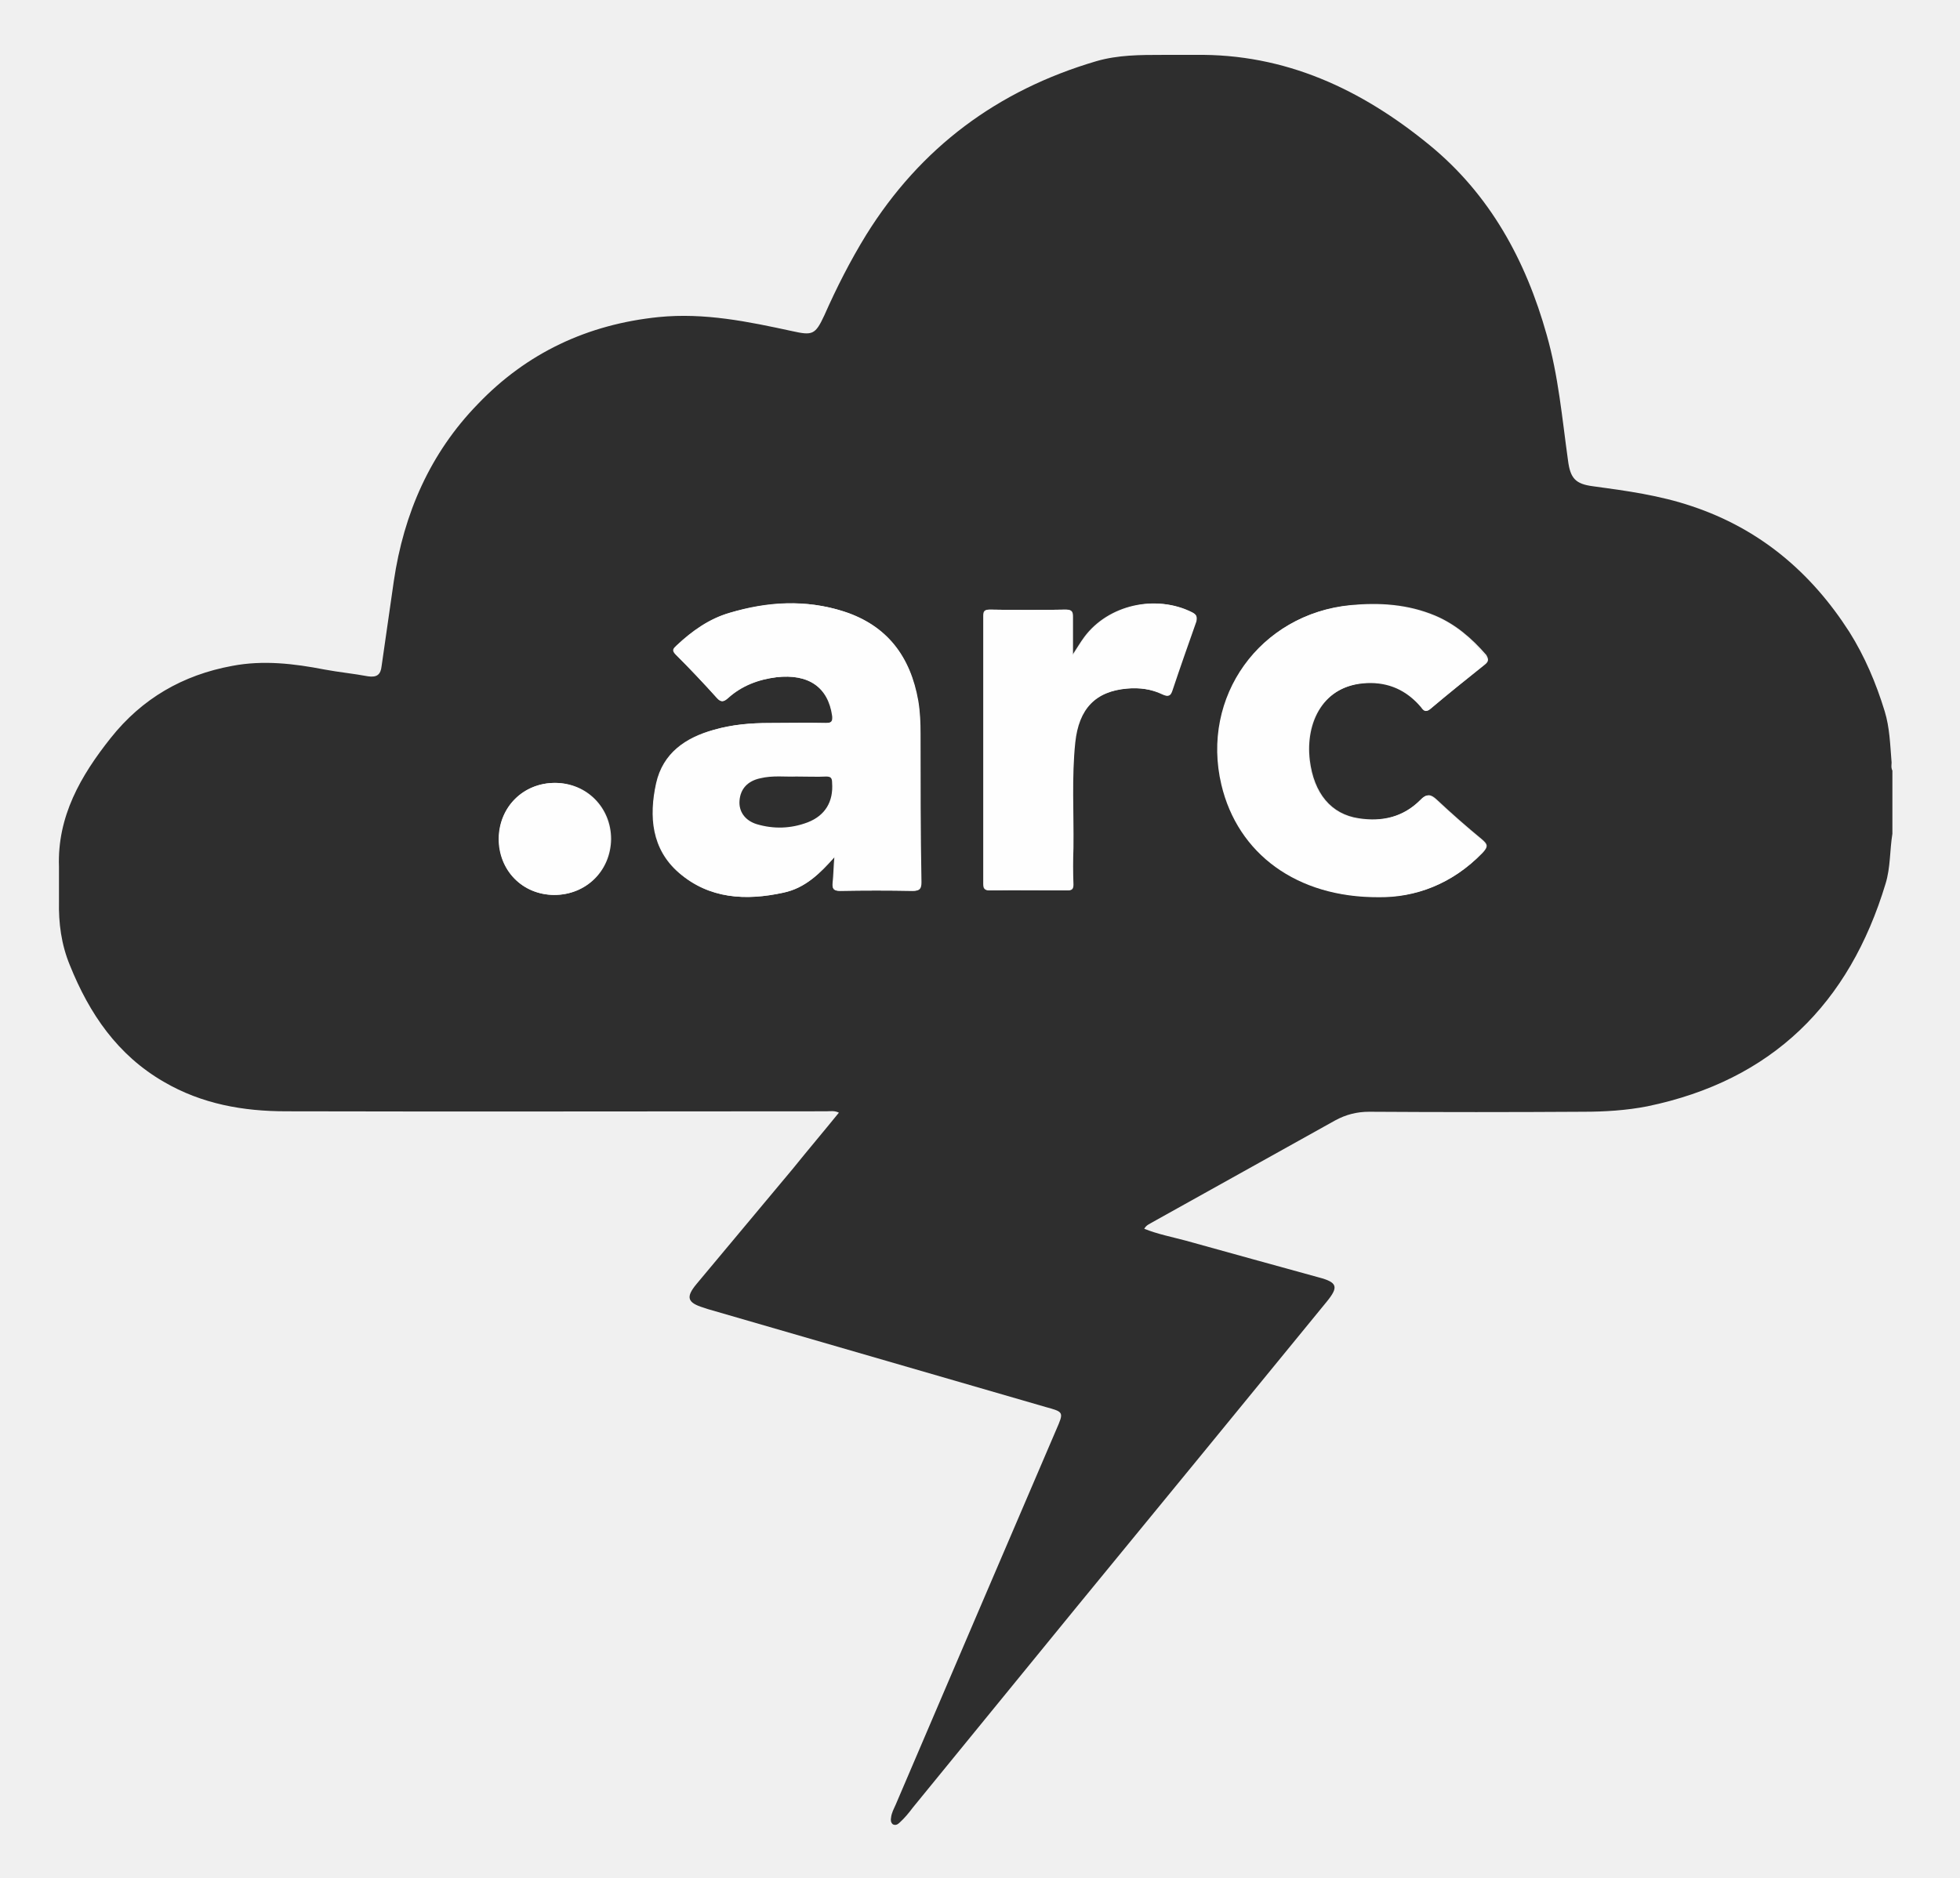
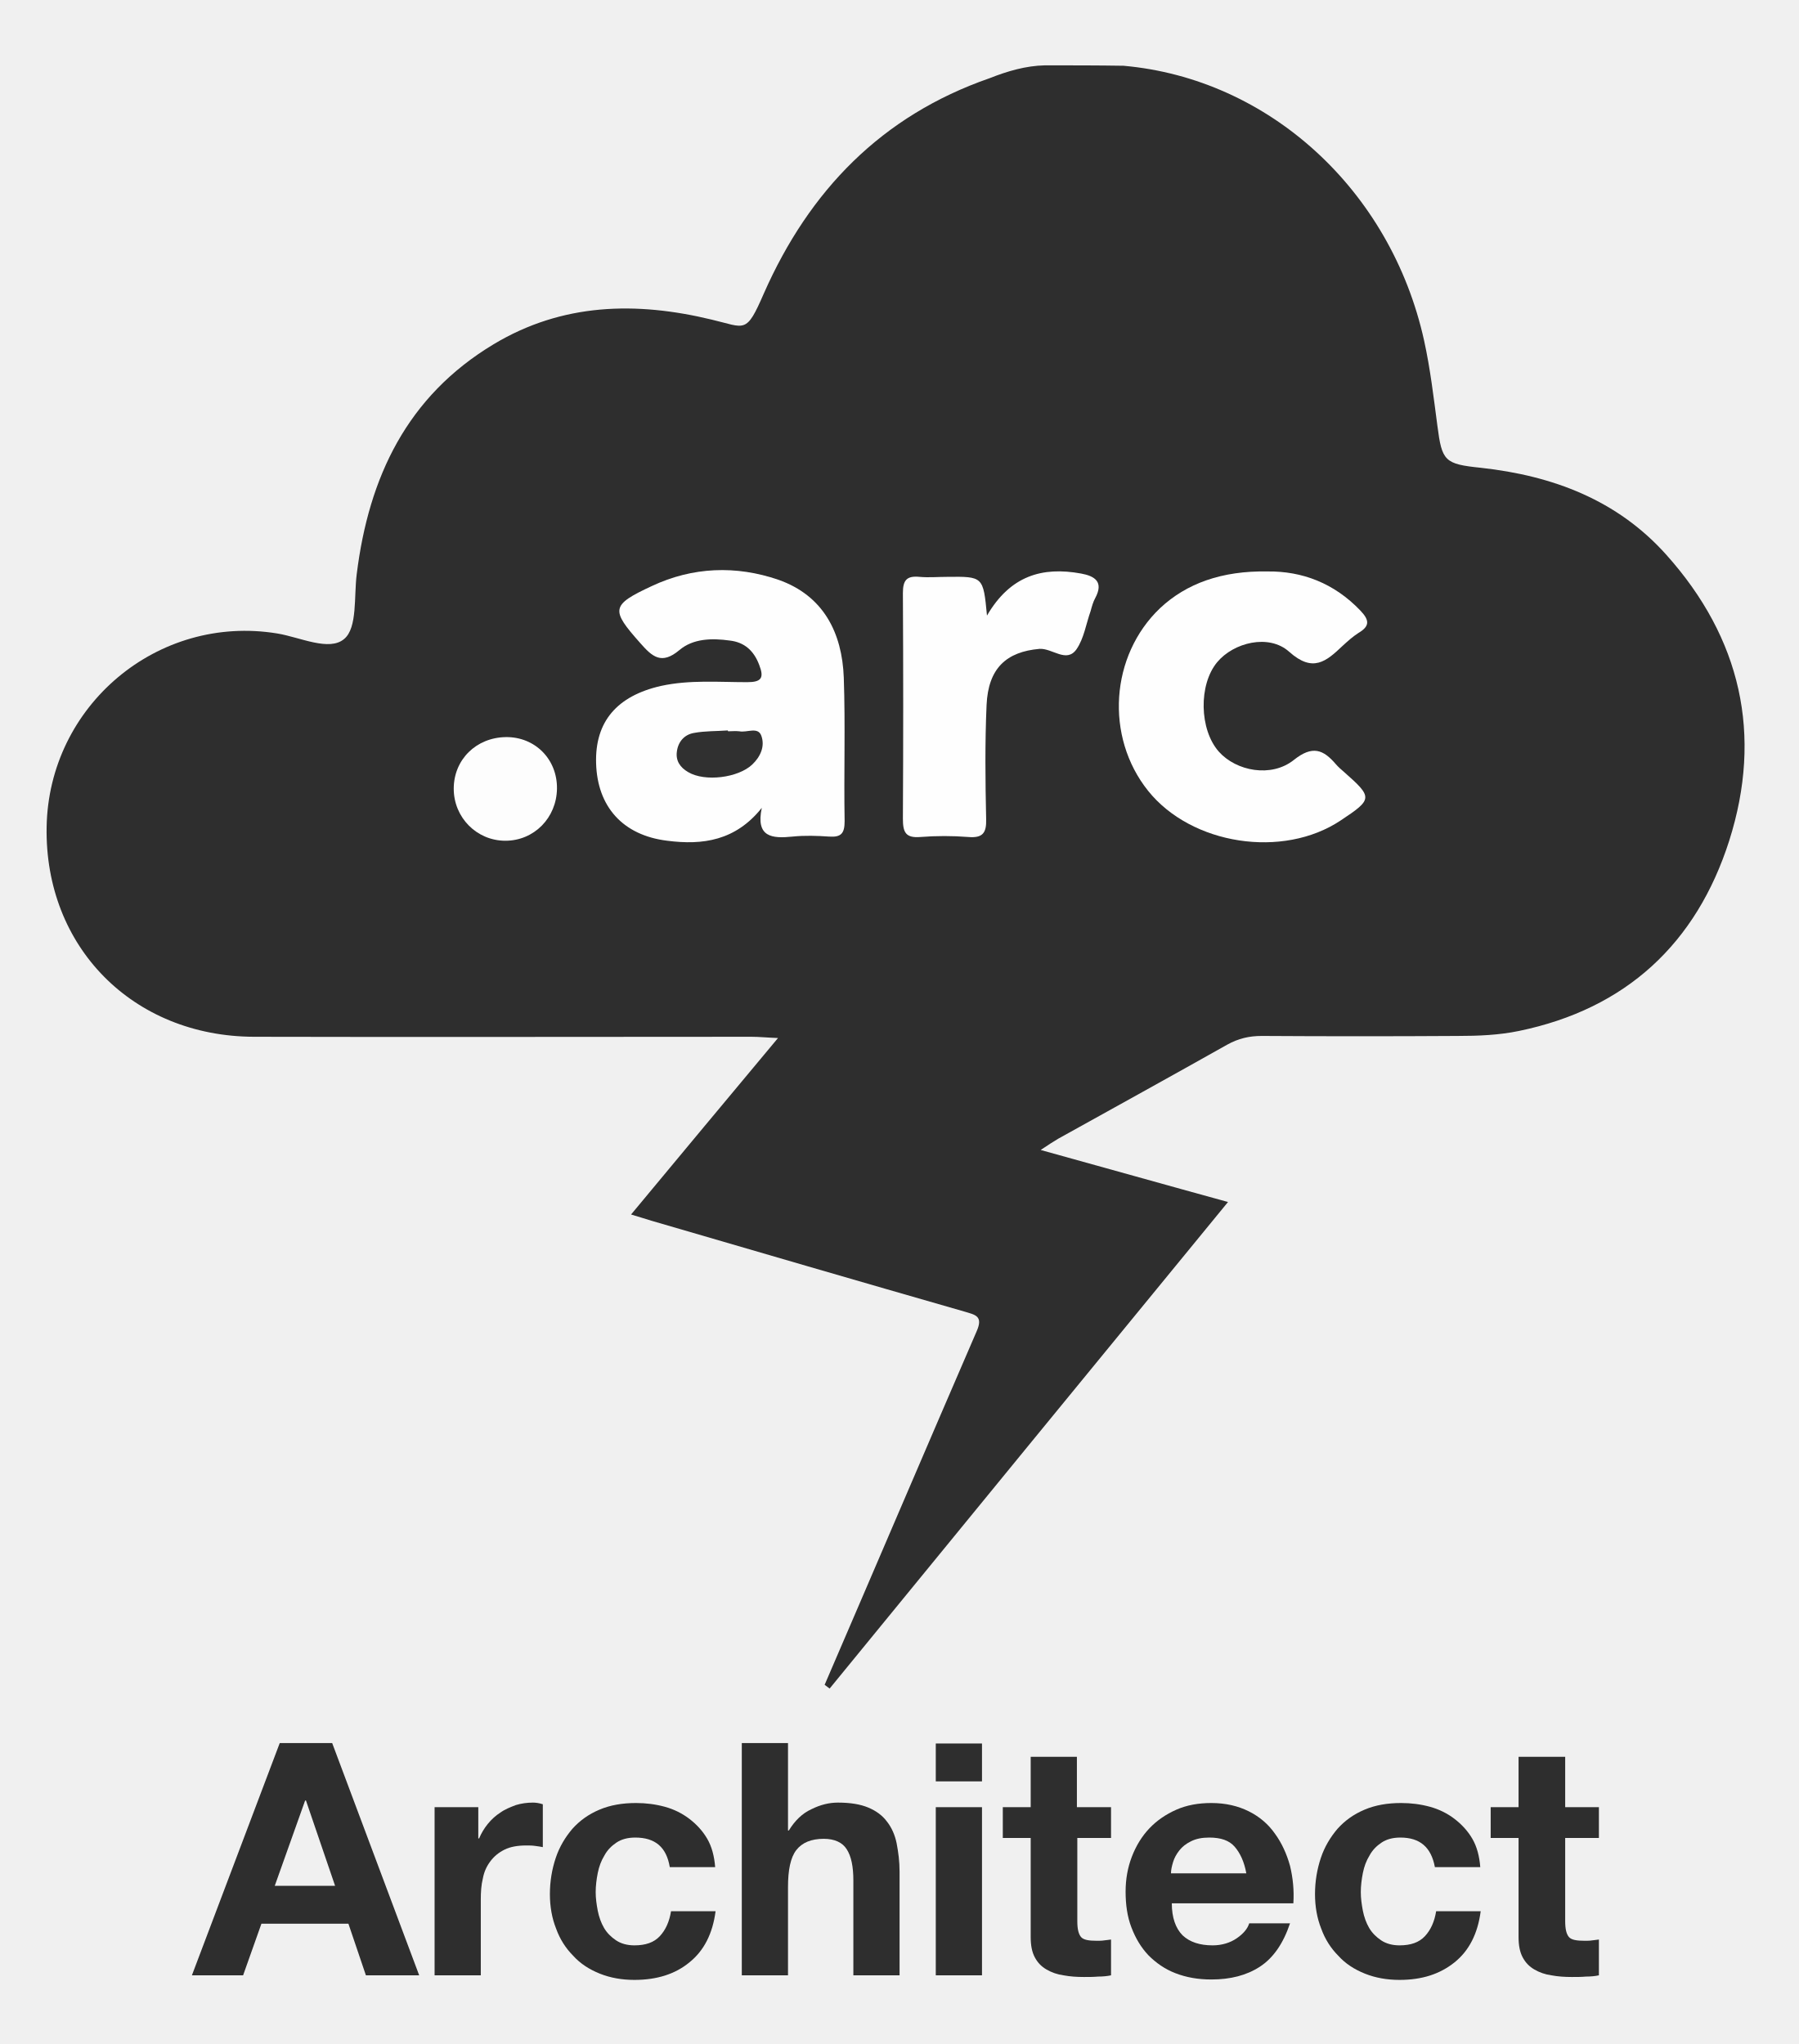
- <svg xmlns="http://www.w3.org/2000/svg" version="1.1" id="Layer_1" x="0px" y="0px" viewBox="0 0 432 414" style="enable-background:new 0 0 432 414;" xml:space="preserve">
+ <svg xmlns="http://www.w3.org/2000/svg" version="1.1" id="Layer_1" x="0px" y="0px" viewBox="0 0 432 491.1" style="enable-background:new 0 0 432 491.1;" xml:space="preserve">
  <style type="text/css">
- 	.st0{fill:#1D4E7C;}
- 	.st1{fill:url(#SVGID_1_);}
- 	.st2{fill:url(#SVGID_2_);}
- 	.st3{fill:url(#SVGID_3_);}
- 	.st4{fill:url(#SVGID_4_);}
- 	.st5{fill:url(#SVGID_5_);}
- 	.st6{fill:url(#SVGID_6_);}
- 	.st7{fill:url(#SVGID_7_);}
- 	.st8{fill:url(#SVGID_8_);}
- 	.st9{fill:#FFFFFF;}
- 	.st10{fill:#2E2E2E;}
- 	.st11{fill:#FEFEFE;}
+ 	.st0{fill:#2E2E2E;}
+ 	.st1{fill:#FEFEFE;}
+ 	.st2{fill:#FDFDFD;}
+ 	.st3{fill:#303030;}
</style>
  <g>
-     <path class="st10" d="M416.9,167.8c-0.3-3.7-0.4-7.4-1.5-11c-1.9-6.2-4.4-12.1-7.8-17.5c-8.4-13.1-19.7-22.7-34.7-27.7   c-7.1-2.4-14.4-3.4-21.8-4.4c-3.9-0.5-5-1.8-5.5-5.7c-1.3-9.3-2.1-18.6-4.7-27.7c-4.6-16.4-12.5-30.9-25.8-41.8   c-15-12.3-31.8-20.2-51.7-19.9c-2.4,0-4.7,0-7.1,0c-5,0-9.9,0-14.7,1.4c-21.7,6.4-38.7,19-50.7,38.3c-3.5,5.7-6.5,11.6-9.2,17.7   c-2,4.3-2.6,4.5-7.1,3.5c-9.7-2.1-19.3-4.1-29.4-3.1c-15.7,1.6-29.1,7.9-39.9,19.2C94.8,99.9,89,113.2,86.8,128.1   c-0.9,6.3-1.8,12.6-2.7,18.8c-0.2,1.8-1,2.5-3,2.2c-3.2-0.6-6.4-0.9-9.6-1.5c-6.7-1.3-13.5-2.1-20.3-0.8   c-10.9,2-19.9,7.2-26.8,15.9c-6.6,8.3-11.8,17.3-11.4,28.4c0,2.5,0,5,0,7.6c-0.1,4.8,0.5,9.5,2.4,14.1   c4.3,10.7,10.5,19.8,20.7,25.7c8.4,4.9,17.5,6.5,27,6.5c39.7,0.1,79.3,0,119,0c0.9,0,1.8-0.2,2.8,0.3c-3.4,4.2-6.8,8.2-10.1,12.3   c-7.1,8.5-14.2,17-21.3,25.5c-2.4,2.9-2,4.1,1.6,5.2c0.3,0.1,0.6,0.2,0.9,0.3c24.8,7.2,49.7,14.4,74.5,21.6c4,1.1,4,1.1,2.3,5   c-11.8,27.5-23.6,55.1-35.4,82.7c-0.4,0.9-0.9,1.8-1,2.8c-0.1,0.5-0.1,1.1,0.4,1.5c0.6,0.3,1.1,0,1.5-0.4c1.1-1,2-2.1,2.9-3.3   c12-14.7,24-29.4,36-44.1c18.4-22.4,36.8-44.9,55.2-67.4c2.7-3.3,2.4-4.3-1.8-5.4c-9.8-2.7-19.6-5.4-29.3-8.1   c-3-0.8-6.1-1.4-9.1-2.6c0.5-0.9,1.3-1.1,1.9-1.5c13.4-7.5,26.8-14.9,40.2-22.4c2.4-1.3,4.8-1.9,7.5-1.9c15.7,0.1,31.4,0.1,47.2,0   c4.7,0,9.5-0.3,14.1-1.2c27.5-5.7,44.5-22.6,52.5-49.1c1.1-3.6,0.9-7.3,1.5-11c0-4.6,0-9.3,0-13.9   C416.7,169.1,417,168.4,416.9,167.8z M122.2,197.3c-7,0-12.2-5.3-12.2-12.4c0-7,5.4-12.3,12.4-12.3c6.9,0,12.3,5.4,12.3,12.4   C134.6,192,129.2,197.3,122.2,197.3z M201.1,196.4c-5.3-0.1-10.7-0.1-16,0c-1.3,0-1.7-0.4-1.6-1.7c0.2-1.9,0.2-3.8,0.4-5.8   c-3.2,3.7-6.5,6.9-11.3,7.9c-8.3,1.8-16.3,1.4-23-4.4c-6-5.2-6.6-12.4-5-19.7c1.5-6.7,6.5-10.1,12.7-11.8c4-1.1,8.1-1.5,12.2-1.5   c4.2,0,8.4-0.1,12.5,0c1.3,0,1.5-0.4,1.4-1.6c-0.9-6.3-5.2-9.3-12.3-8.5c-4,0.5-7.7,1.8-10.7,4.6c-0.9,0.8-1.5,1-2.4,0   c-2.9-3.3-6-6.5-9.1-9.6c-1-1-0.4-1.4,0.2-2c3.4-3.2,7.2-5.9,11.7-7.2c8.3-2.5,16.7-3,25.1-0.3c9.6,3.1,14.7,10,16.4,19.7   c0.4,2.4,0.5,4.8,0.5,7.2c0,10.9,0,21.8,0,32.7C203,195.9,202.6,196.4,201.1,196.4z M263.5,137c-1.8,5.1-3.6,10.2-5.3,15.3   c-0.4,1.2-0.9,1.3-2,0.8c-2.5-1.2-5.2-1.6-7.9-1.3c-7,0.6-10.7,4.5-11.5,11.9c-0.8,7.7-0.2,15.5-0.4,23.2c0,2.7,0,5.4,0,8.1   c0,1-0.3,1.3-1.3,1.3c-5.7,0-11.3-0.1-17,0c-1.2,0-1.4-0.5-1.4-1.5c0-19.7,0-39.3,0-59c0-1.1,0.3-1.4,1.4-1.4   c5.6,0.1,11.1,0.1,16.7,0c1.3,0,1.5,0.5,1.5,1.6c-0.1,2.7,0,5.4,0,8.5c1-1.5,1.8-2.9,2.7-4.1c5.3-7.1,15.7-9.4,23.6-5.4   C263.7,135.5,263.9,135.9,263.5,137z M327.3,146.5c-4,3.2-8,6.4-11.9,9.7c-1.1,1-1.5,0.3-2.1-0.5c-3.1-3.6-7.1-5.4-11.8-5.2   c-9.8,0.4-13.8,8.7-12.8,17.1c0.9,7.3,4.7,11.9,10.8,12.8c5.2,0.8,9.9-0.3,13.7-4.1c1.4-1.4,2.2-1.2,3.5,0c3.2,3,6.5,5.9,9.9,8.7   c1.3,1.1,1.5,1.6,0.2,3c-6.7,6.9-14.8,9.8-22.7,9.7c-18.1,0.2-31.1-9.6-34.7-24.8c-4.6-19.3,8.5-37.6,28.3-39.5   c6.4-0.6,12.6-0.2,18.6,2.3c4.5,1.9,8.1,5,11.3,8.7C328.1,145.3,328.2,145.8,327.3,146.5z" />
-     <path class="st11" d="M202.9,161.7c0-2.4-0.1-4.8-0.5-7.2c-1.7-9.7-6.8-16.6-16.4-19.7c-8.4-2.7-16.8-2.1-25.1,0.3   c-4.5,1.3-8.3,4-11.7,7.2c-0.6,0.6-1.2,1-0.2,2c3.1,3.1,6.1,6.4,9.1,9.6c0.9,1,1.5,0.8,2.4,0c3-2.7,6.7-4.1,10.7-4.6   c7-0.8,11.4,2.2,12.3,8.5c0.2,1.2-0.1,1.6-1.4,1.6c-4.2-0.1-8.4,0-12.5,0c-4.1,0-8.2,0.3-12.2,1.5c-6.2,1.8-11.2,5.1-12.7,11.8   c-1.6,7.3-1,14.4,5,19.7c6.7,5.8,14.8,6.2,23,4.4c4.8-1,8.1-4.3,11.3-7.9c-0.1,1.9-0.1,3.9-0.4,5.8c-0.2,1.3,0.3,1.7,1.6,1.7   c5.3-0.1,10.7-0.1,16,0c1.5,0,1.9-0.4,1.9-1.9C202.9,183.5,202.9,172.6,202.9,161.7z M178,181.3c-3.6,1.4-7.4,1.5-11.2,0.4   c-2.6-0.8-4-2.8-3.8-5.2c0.2-2.6,1.7-4.3,4.5-4.9c2.8-0.6,5.7-0.2,8-0.4c2.5,0,4.5,0,6.6,0c1,0,1.3,0.3,1.3,1.3   C183.7,176.7,181.9,179.8,178,181.3z" />
-     <path class="st11" d="M316.1,135.8c-6-2.5-12.2-2.9-18.6-2.3c-19.8,1.9-32.9,20.1-28.3,39.5c3.6,15.2,16.6,24.9,34.7,24.8   c7.9,0.1,16.1-2.8,22.7-9.7c1.3-1.3,1.1-1.9-0.2-3c-3.4-2.8-6.7-5.7-9.9-8.7c-1.3-1.2-2.1-1.5-3.5,0c-3.8,3.8-8.5,4.9-13.7,4.1   c-6-0.9-9.9-5.4-10.8-12.8c-1-8.4,3-16.7,12.8-17.1c4.8-0.2,8.7,1.6,11.8,5.2c0.6,0.8,1,1.4,2.1,0.5c3.9-3.3,7.9-6.5,11.9-9.7   c0.9-0.7,0.9-1.2,0.1-2C324.2,140.8,320.7,137.7,316.1,135.8z" />
-     <path class="st11" d="M262.8,135c-7.9-4-18.3-1.6-23.6,5.4c-0.9,1.2-1.7,2.5-2.7,4.1c0-3.1,0-5.8,0-8.5c0-1.1-0.2-1.6-1.5-1.6   c-5.6,0.1-11.1,0.1-16.7,0c-1.1,0-1.4,0.3-1.4,1.4c0,19.7,0,39.3,0,59c0,1,0.1,1.5,1.4,1.5c5.7-0.1,11.3,0,17,0   c1,0,1.3-0.3,1.3-1.3c-0.1-2.7-0.1-5.4,0-8.1c0.1-7.7-0.4-15.5,0.4-23.2c0.8-7.5,4.5-11.3,11.5-11.9c2.7-0.2,5.4,0.1,7.9,1.3   c1.1,0.5,1.6,0.4,2-0.8c1.7-5.1,3.5-10.2,5.3-15.3C263.9,135.9,263.7,135.5,262.8,135z" />
-     <path class="st11" d="M122.3,172.6c-7,0-12.3,5.3-12.4,12.3c0,7,5.2,12.3,12.2,12.4c7,0,12.4-5.3,12.4-12.2   C134.6,178.1,129.3,172.7,122.3,172.6z" />
-     <path class="st10" d="M182.1,171.2c-2,0.1-4,0-6.6,0c-2.3,0.1-5.2-0.3-8,0.4c-2.7,0.6-4.3,2.3-4.5,4.9c-0.2,2.4,1.2,4.4,3.8,5.2   c3.7,1.1,7.5,1,11.2-0.4c3.9-1.5,5.7-4.6,5.4-8.7C183.4,171.5,183.1,171.2,182.1,171.2z" />
+     <path class="st0" d="M251,15.7c6.3,0,12.6,0,18.9,0.1c34.9,3.1,64.2,29.8,72.2,66c1.5,6.8,2.3,13.7,3.2,20.5   c1.1,8.5,1.7,9.2,10.5,10.1c17.2,1.9,32.7,7.7,44.5,20.9c17.9,20,23.2,43.2,15.1,68.7c-7.9,24.7-24.8,40.4-50.5,45.7   c-4.8,1-9.8,1.2-14.7,1.2c-15.7,0.1-31.4,0.1-47.1,0c-3,0-5.6,0.6-8.3,2.1c-13.5,7.6-27.1,15.1-40.6,22.6c-1.2,0.7-2.4,1.5-4.2,2.7   c15.2,4.2,29.7,8.3,45,12.5c-32.2,39.3-64,78.1-95.7,116.9c-0.4-0.3-0.8-0.6-1.2-0.9c12.2-28.3,24.3-56.7,36.5-84.9   c1.7-3.8-0.4-4-3-4.8c-25.1-7.2-50.1-14.5-75.1-21.8c-1.4-0.4-2.8-0.9-4.9-1.5c11.7-14.1,23.2-27.9,35.3-42.4   c-2.7-0.1-4.5-0.3-6.4-0.3c-39.8,0-79.6,0.1-119.5,0c-29.1-0.1-50.3-21.6-49.8-50.4c0.5-29.2,26.7-51.2,55.4-46.5   c5.5,0.9,12.5,4.4,16.1,1.3c3.2-2.7,2.3-10.2,3-15.6c2.9-23.3,12.1-42.7,32.9-55.2c16.5-9.9,34.2-10.3,52.4-5.9   c8.1,1.9,8.2,3.6,12.5-6.3c10.9-24.7,28.3-42.7,54.2-51.7C242,17.1,246.4,15.8,251,15.7z" />
+     <path class="st1" d="M183,194.1c-6.3,7.9-14.2,9-22.7,7.9c-10.7-1.3-16.8-8.2-17.1-18.6c-0.3-10,5-16.2,15.6-18.6   c6.9-1.5,13.8-0.9,20.7-0.9c3.4,0,4.1-1,2.9-4.1c-1.3-3.5-3.6-5.5-7.1-5.9c-4.3-0.6-8.8-0.5-12.1,2.3c-4.3,3.6-6.5,1.6-9.4-1.7   c-7.1-8-7.1-9.1,2.8-13.7c9.8-4.6,20.2-5,30.4-1.5c10.8,3.8,15.3,12.7,15.7,23.5c0.4,11.5,0,23,0.2,34.5c0,2.9-0.8,3.9-3.7,3.7   c-2.9-0.2-5.9-0.3-8.8,0C185.5,201.5,181.5,201.2,183,194.1z" />
+     <path class="st1" d="M304.5,137.3c8.3-0.1,16,2.8,22.3,9.4c2.3,2.4,2.2,3.8-0.5,5.4c-1.4,0.9-2.6,2-3.8,3.1   c-3.9,3.7-7.1,6.5-12.8,1.4c-4.9-4.4-13.4-2.2-17.3,2.5c-4.5,5.4-4.3,16.2,0.4,21.5c4.2,4.7,12.6,6.3,18,2c4.5-3.6,7.1-2.5,10.1,1   c0.6,0.7,1.3,1.3,2,1.9c6.9,6.1,6.9,6.5-0.8,11.6c-13.9,9.3-35.9,5.9-46.3-7.1c-10.4-13-9.1-32.5,2.9-43.9   C285,140.2,293.5,137.1,304.5,137.3z" />
+     <path class="st1" d="M237.1,147.9c5.6-9.6,13.3-11.8,22.6-10.1c3.3,0.6,5.5,2,3.4,5.9c-0.5,0.9-0.8,2-1.1,3.1   c-1.1,3.1-1.6,6.6-3.4,9.2c-2.4,3.4-5.8-0.3-8.9-0.1c-7.9,0.7-12.3,4.6-12.7,13.5c-0.4,9.1-0.3,18.3-0.1,27.4   c0.1,3.3-0.8,4.6-4.3,4.3c-3.8-0.3-7.7-0.3-11.5,0c-3.6,0.3-4.2-1.2-4.2-4.4c0.1-18.1,0.1-36.2,0-54.2c0-3.1,0.9-4.2,4-3.9   c2.2,0.2,4.4,0,6.6,0C236.2,138.5,236.2,138.5,237.1,147.9z" />
+     <path class="st2" d="M133.8,189.5c-0.1,7-5.5,12.5-12.4,12.5c-6.9,0-12.4-5.6-12.4-12.5c0-7,5.4-12.3,12.5-12.4   C128.5,177,133.9,182.4,133.8,189.5z" />
+     <path class="st3" d="M174.9,175.7c0.9,0,1.8-0.1,2.7,0c1.8,0.4,4.5-1.2,5.3,1.1c0.9,2.5-0.2,5-2.2,6.9c-3.4,3.2-11.4,4.2-15.4,1.8   c-1.9-1.1-3-2.7-2.7-4.9c0.3-2.4,1.8-4.1,4.1-4.5c2.7-0.5,5.4-0.4,8.1-0.6C174.9,175.6,174.9,175.6,174.9,175.7z" />
+   </g>
+   <g>
+     <path class="st0" d="M79.8,418.8l20.9,55.8H87.9l-4.2-12.4H62.8l-4.4,12.4H46.1l21.1-55.8H79.8z M80.5,453.1l-7-20.5h-0.2L66,453.1   H80.5z" />
+     <path class="st0" d="M114.9,434.2v7.5h0.2c0.5-1.2,1.2-2.4,2.1-3.5c0.9-1.1,1.9-2,3-2.7c1.1-0.8,2.4-1.3,3.7-1.8   c1.3-0.4,2.7-0.6,4.1-0.6c0.7,0,1.5,0.1,2.4,0.4v10.3c-0.5-0.1-1.1-0.2-1.9-0.3c-0.7-0.1-1.4-0.1-2.1-0.1c-2,0-3.8,0.3-5.2,1   c-1.4,0.7-2.5,1.6-3.4,2.8c-0.9,1.2-1.5,2.5-1.8,4.1c-0.4,1.6-0.5,3.3-0.5,5.1v18.2h-11.1v-40.4H114.9z" />
+     <path class="st0" d="M152.6,441.5c-1.8,0-3.3,0.4-4.5,1.2c-1.2,0.8-2.2,1.8-2.9,3.1c-0.8,1.3-1.3,2.7-1.6,4.2   c-0.3,1.5-0.5,3.1-0.5,4.6c0,1.5,0.2,2.9,0.5,4.5c0.3,1.5,0.8,2.9,1.5,4.1c0.7,1.2,1.7,2.2,2.9,3c1.2,0.8,2.7,1.2,4.4,1.2   c2.7,0,4.7-0.7,6.1-2.2c1.4-1.5,2.3-3.5,2.7-6h10.7c-0.7,5.4-2.8,9.5-6.3,12.3c-3.4,2.8-7.8,4.2-13.2,4.2c-3,0-5.8-0.5-8.3-1.5   c-2.5-1-4.7-2.4-6.4-4.3c-1.8-1.8-3.2-4-4.1-6.5c-1-2.5-1.5-5.3-1.5-8.3c0-3.1,0.5-6,1.4-8.7c0.9-2.7,2.3-5,4-7   c1.8-2,3.9-3.5,6.5-4.6c2.6-1.1,5.5-1.6,8.8-1.6c2.4,0,4.7,0.3,6.9,0.9c2.2,0.6,4.2,1.6,5.9,2.9c1.7,1.3,3.2,2.9,4.3,4.8   c1.1,1.9,1.7,4.2,1.9,6.8h-10.9C160.1,443.8,157.4,441.5,152.6,441.5z" />
+     <path class="st0" d="M189.3,418.8v21h0.2c1.4-2.3,3.2-4.1,5.4-5.1c2.2-1.1,4.3-1.6,6.4-1.6c3,0,5.4,0.4,7.3,1.2   c1.9,0.8,3.4,1.9,4.5,3.4c1.1,1.4,1.9,3.2,2.3,5.2c0.4,2.1,0.7,4.3,0.7,6.8v24.9H205v-22.8c0-3.3-0.5-5.8-1.6-7.5   c-1-1.6-2.9-2.5-5.5-2.5c-3,0-5.2,0.9-6.6,2.7c-1.4,1.8-2,4.8-2,8.9v21.2h-11.1v-55.8H189.3z" />
+     <path class="st0" d="M224.8,428v-9.1h11.1v9.1H224.8z M235.9,434.2v40.4h-11.1v-40.4H235.9z" />
+     <path class="st0" d="M266.9,434.2v7.4h-8.1v20c0,1.9,0.3,3.1,0.9,3.8s1.9,0.9,3.8,0.9c0.6,0,1.2,0,1.8-0.1c0.6-0.1,1.1-0.1,1.6-0.2   v8.6c-0.9,0.2-2,0.3-3.1,0.3c-1.1,0.1-2.3,0.1-3.4,0.1c-1.7,0-3.3-0.1-4.9-0.4c-1.5-0.2-2.9-0.7-4.1-1.4c-1.2-0.7-2.1-1.6-2.8-2.9   c-0.7-1.3-1-2.9-1-4.9v-23.8h-6.7v-7.4h6.7v-12.1h11.1v12.1H266.9z" />
+     <path class="st0" d="M284.1,465c1.7,1.6,4.1,2.4,7.2,2.4c2.2,0,4.2-0.6,5.8-1.7c1.6-1.1,2.6-2.3,3-3.6h9.8c-1.6,4.8-4,8.3-7.2,10.4   s-7.1,3.1-11.7,3.1c-3.2,0-6-0.5-8.6-1.5c-2.6-1-4.7-2.5-6.5-4.3c-1.8-1.9-3.1-4.1-4.1-6.7c-1-2.6-1.4-5.5-1.4-8.6   c0-3,0.5-5.8,1.5-8.4c1-2.6,2.4-4.9,4.2-6.8c1.8-1.9,4-3.4,6.5-4.5c2.5-1.1,5.3-1.6,8.4-1.6c3.4,0,6.4,0.7,9,2s4.7,3.1,6.3,5.4   c1.6,2.2,2.8,4.8,3.6,7.7c0.7,2.9,1,5.9,0.8,9h-29.2C281.5,460.7,282.4,463.3,284.1,465z M296.6,443.7c-1.3-1.5-3.3-2.2-6.1-2.2   c-1.8,0-3.2,0.3-4.4,0.9c-1.2,0.6-2.1,1.3-2.8,2.2c-0.7,0.9-1.2,1.8-1.5,2.8c-0.3,1-0.5,1.9-0.5,2.7h18.1   C298.9,447.3,297.9,445.2,296.6,443.7z" />
+     <path class="st0" d="M336.4,441.5c-1.8,0-3.3,0.4-4.5,1.2c-1.2,0.8-2.2,1.8-2.9,3.1c-0.8,1.3-1.3,2.7-1.6,4.2   c-0.3,1.5-0.5,3.1-0.5,4.6c0,1.5,0.2,2.9,0.5,4.5c0.3,1.5,0.8,2.9,1.5,4.1c0.7,1.2,1.7,2.2,2.9,3c1.2,0.8,2.7,1.2,4.4,1.2   c2.7,0,4.7-0.7,6.1-2.2c1.4-1.5,2.3-3.5,2.7-6h10.7c-0.7,5.4-2.8,9.5-6.3,12.3s-7.8,4.2-13.2,4.2c-3,0-5.8-0.5-8.3-1.5   c-2.5-1-4.7-2.4-6.4-4.3c-1.8-1.8-3.2-4-4.1-6.5c-1-2.5-1.5-5.3-1.5-8.3c0-3.1,0.5-6,1.4-8.7c0.9-2.7,2.3-5,4-7   c1.8-2,3.9-3.5,6.5-4.6c2.6-1.1,5.5-1.6,8.8-1.6c2.4,0,4.7,0.3,6.9,0.9c2.2,0.6,4.2,1.6,5.9,2.9c1.7,1.3,3.2,2.9,4.3,4.8   c1.1,1.9,1.7,4.2,1.9,6.8h-10.9C343.8,443.8,341.1,441.5,336.4,441.5z" />
+     <path class="st0" d="M384.1,434.2v7.4H376v20c0,1.9,0.3,3.1,0.9,3.8s1.9,0.9,3.8,0.9c0.6,0,1.2,0,1.8-0.1c0.6-0.1,1.1-0.1,1.6-0.2   v8.6c-0.9,0.2-2,0.3-3.1,0.3c-1.1,0.1-2.3,0.1-3.4,0.1c-1.7,0-3.3-0.1-4.9-0.4c-1.5-0.2-2.9-0.7-4.1-1.4c-1.2-0.7-2.1-1.6-2.8-2.9   c-0.7-1.3-1-2.9-1-4.9v-23.8h-6.7v-7.4h6.7v-12.1H376v12.1H384.1z" />
  </g>
</svg>
